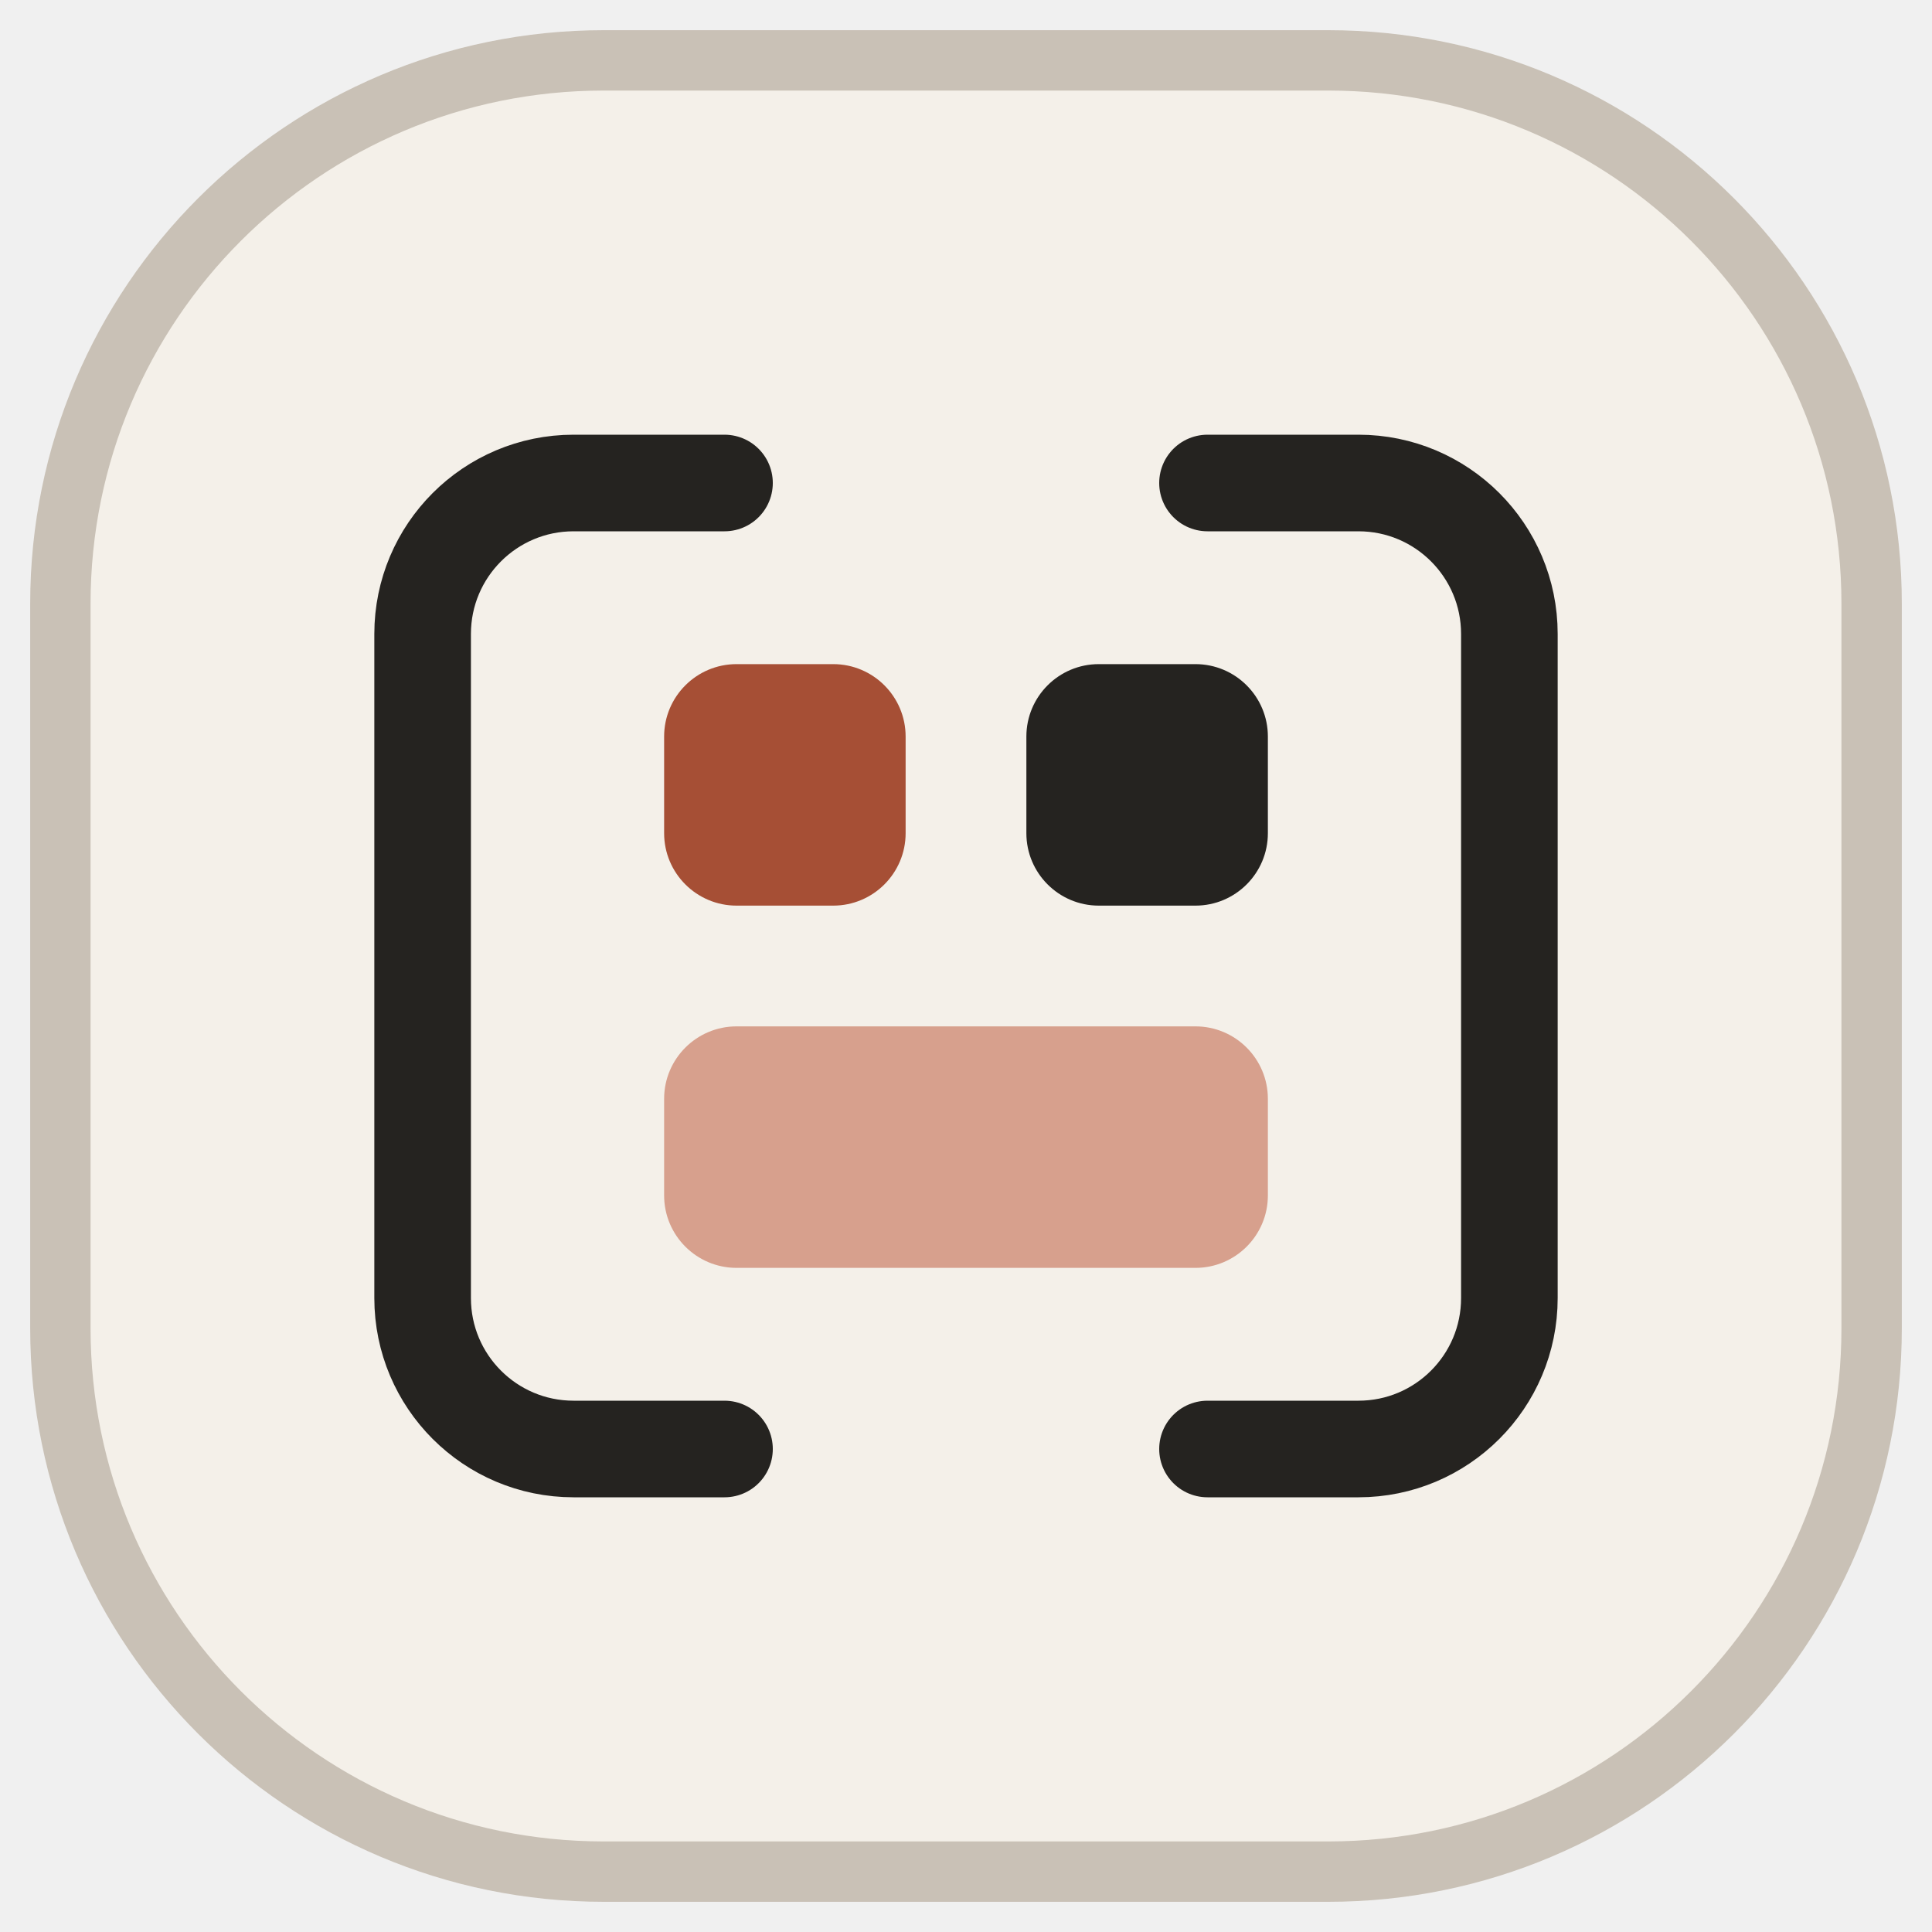
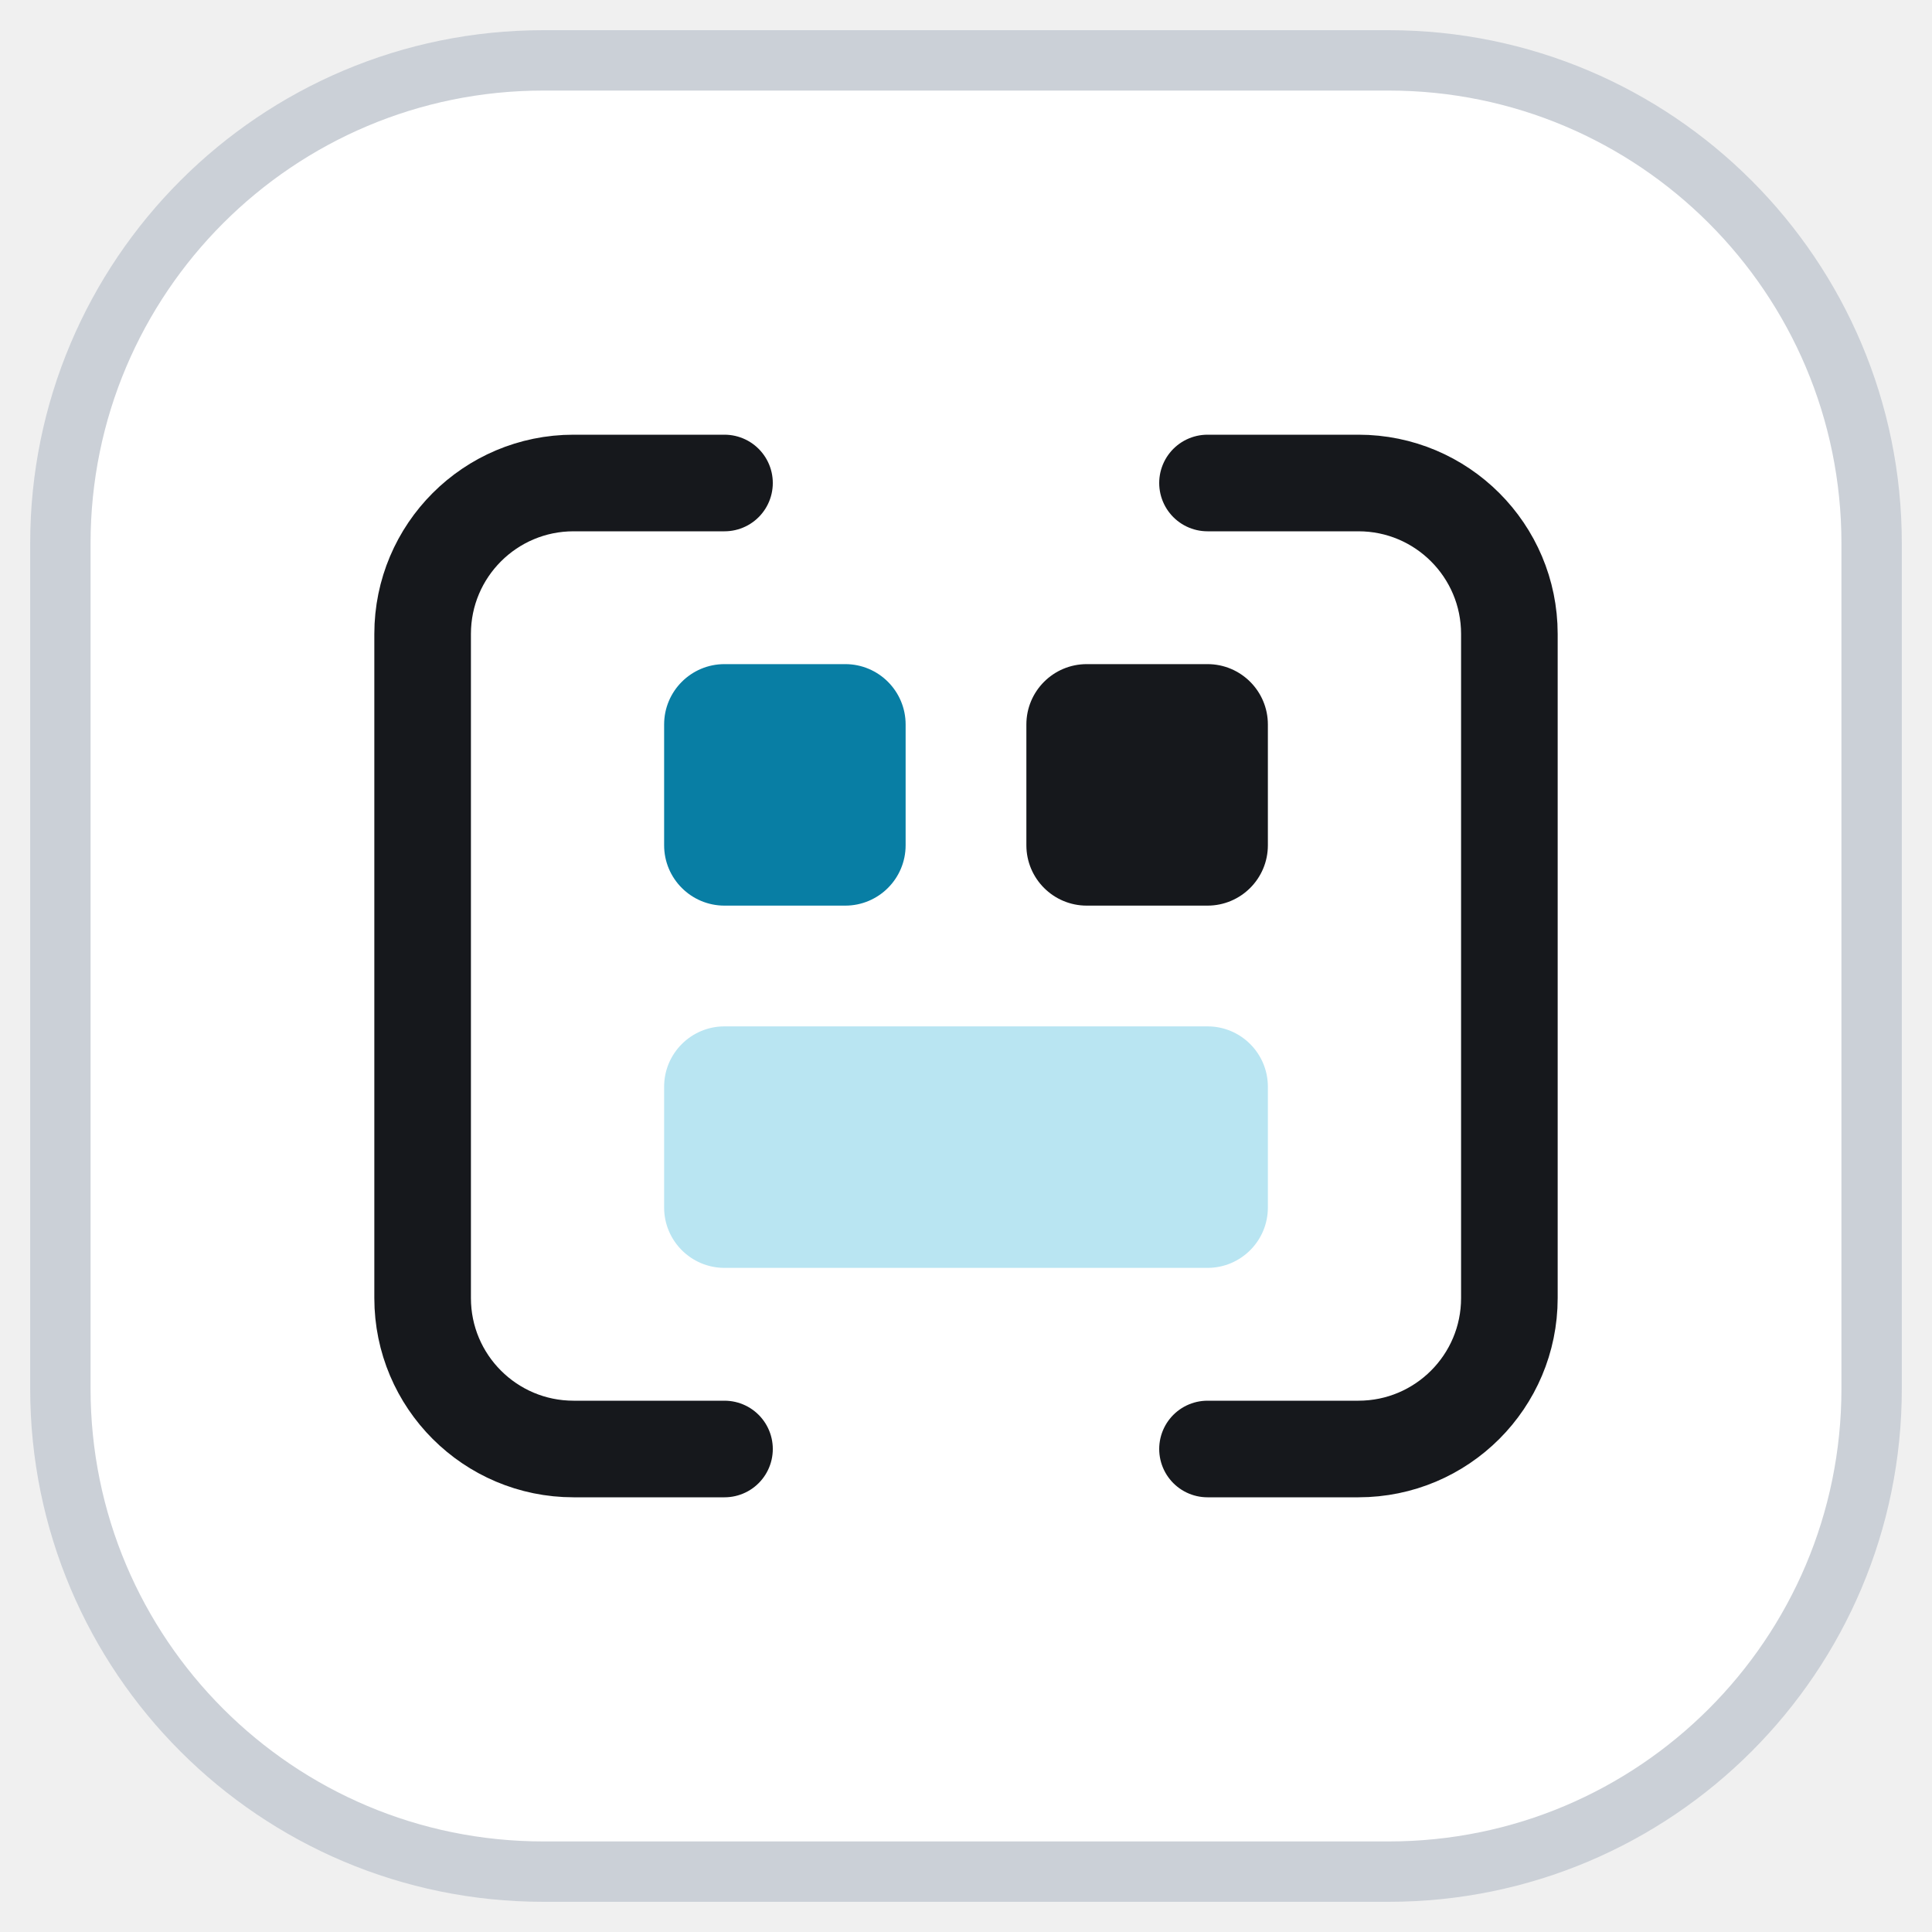
<svg xmlns="http://www.w3.org/2000/svg" viewBox="0 0 32 32">
-   <rect x="1" y="1" width="30" height="30" rx="9" fill="#f4f0e9" stroke="#c9c1b6" />
-   <path d="M12 8H9.5A2.5 2.5 0 0 0 7 10.5v11A2.5 2.5 0 0 0 9.5 24H12M20 8h2.5a2.5 2.5 0 0 1 2.5 2.5v11a2.5 2.5 0 0 1-2.5 2.5H20" fill="none" stroke="#252320" stroke-width="1.6" stroke-linecap="round" />
-   <rect x="11" y="11" width="4" height="4" rx="1.2" fill="#a64f35" />
-   <rect x="17" y="11" width="4" height="4" rx="1.2" fill="#252320" />
-   <rect x="11" y="17" width="10" height="4" rx="1.2" fill="#d7a08d" />
+   <rect x="1" y="1" width="30" height="30" rx="8" fill="#fff" stroke="#cbd0d7" />
+   <path d="M12 8H9.5A2.5 2.5 0 0 0 7 10.5v11A2.5 2.5 0 0 0 9.5 24H12M20 8h2.5a2.5 2.5 0 0 1 2.5 2.5v11a2.5 2.5 0 0 1-2.5 2.5H20" fill="none" stroke="#16181c" stroke-width="1.6" stroke-linecap="round" />
+   <rect x="11" y="11" width="4" height="4" rx="1" fill="#087ea4" />
+   <rect x="17" y="11" width="4" height="4" rx="1" fill="#16181c" />
+   <rect x="11" y="17" width="10" height="4" rx="1" fill="#b9e5f2" />
</svg>
